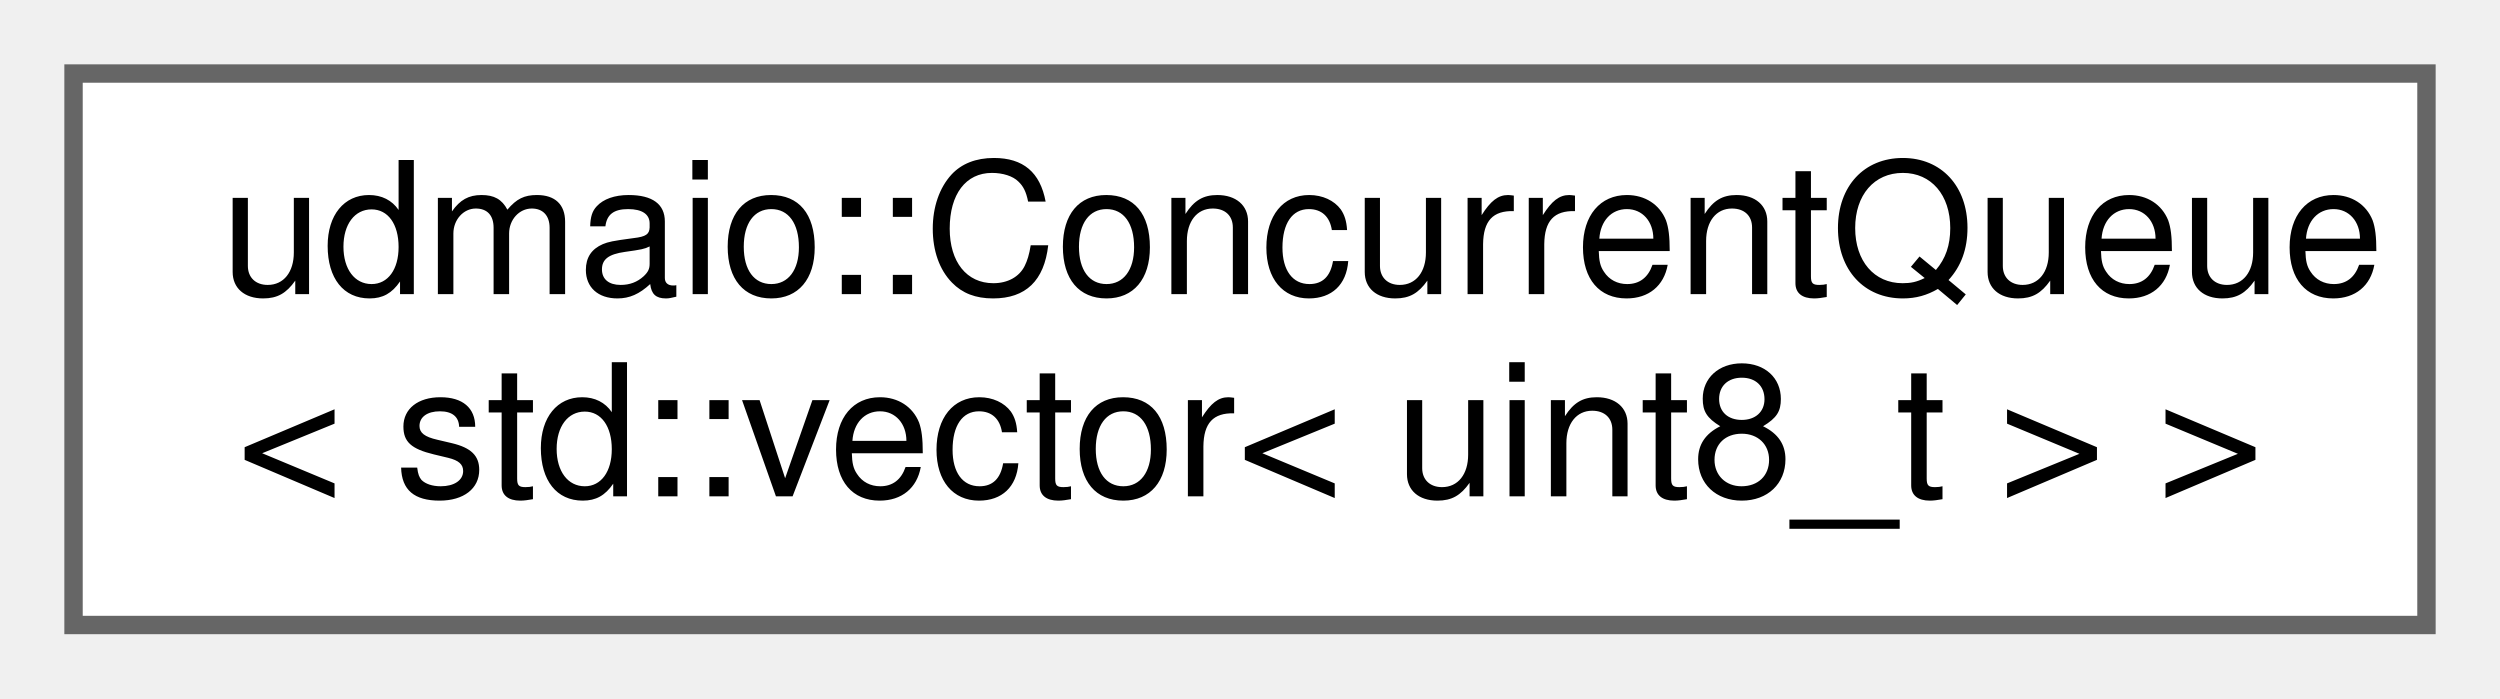
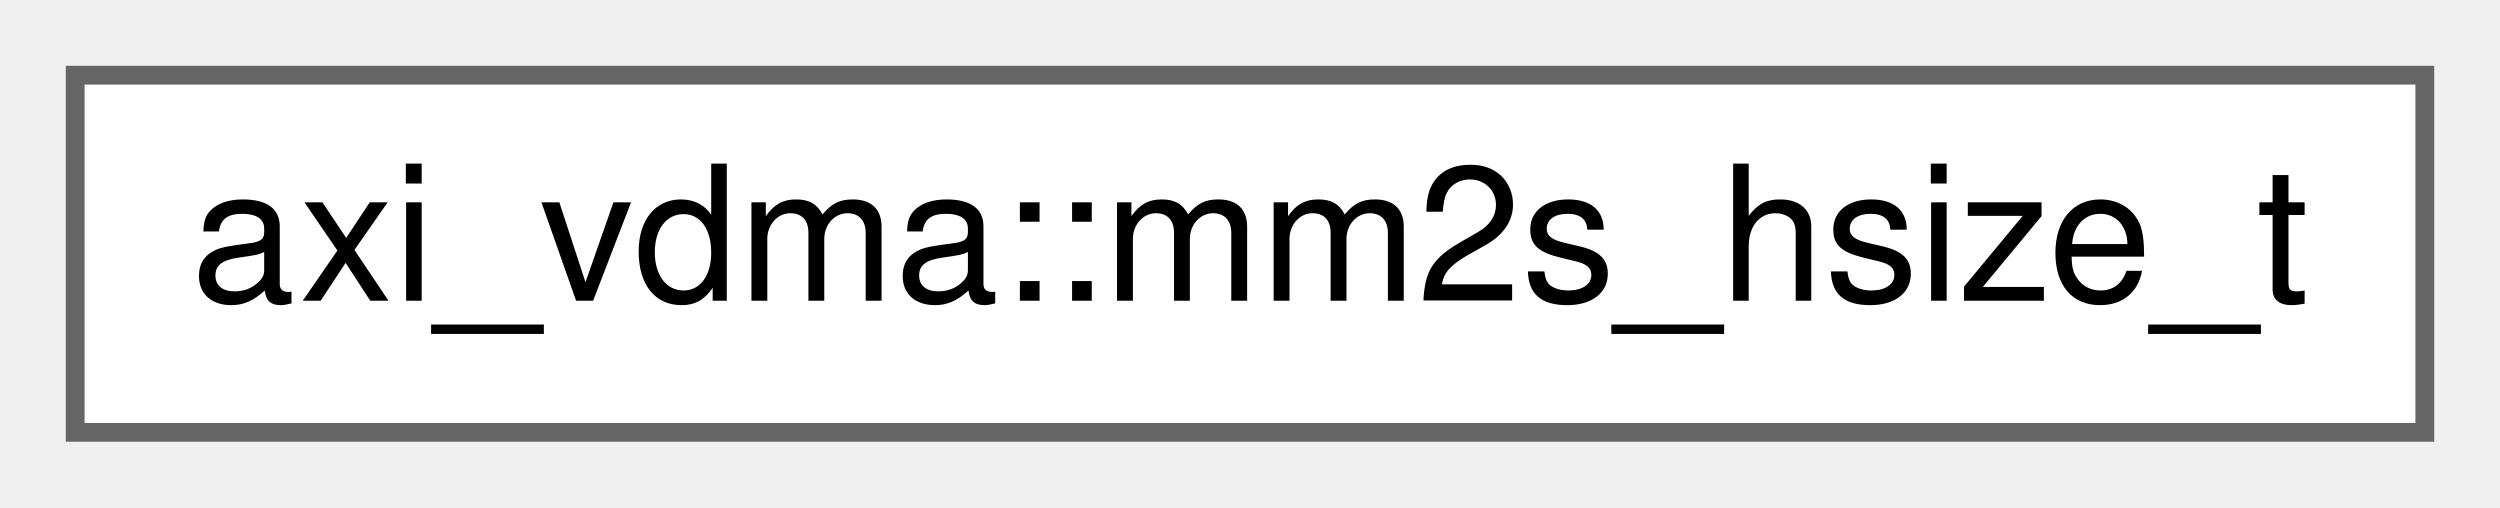
- <svg xmlns="http://www.w3.org/2000/svg" xmlns:xlink="http://www.w3.org/1999/xlink" width="136pt" height="38pt" viewBox="0.00 0.00 136.00 38.00">
-   <g id="graph0" class="graph" transform="scale(1 1) rotate(0) translate(4 34)">
+ <svg xmlns="http://www.w3.org/2000/svg" xmlns:xlink="http://www.w3.org/1999/xlink" width="133pt" height="27pt" viewBox="0.00 0.00 133.00 27.00">
+   <g id="graph0" class="graph" transform="scale(1 1) rotate(0) translate(4 23)">
    <g id="node1" class="node">
      <g id="a_node1">
-         <a xlink:href="classudmaio_1_1_concurrent_queue.html" target="_top" xlink:title=" ">
-           <polygon fill="white" stroke="#666666" points="128,-30 0,-30 0,0 128,0 128,-30" />
-           <text text-anchor="start" x="8" y="-18" font-family="Helvetica,sans-Serif" font-size="10.00">udmaio::ConcurrentQueue</text>
-           <text text-anchor="middle" x="64" y="-7" font-family="Helvetica,sans-Serif" font-size="10.00">&lt; std::vector&lt; uint8_t &gt; &gt;</text>
+         <a xlink:href="structaxi__vdma_1_1mm2s__hsize__t.html" target="_top" xlink:title=" ">
+           <polygon fill="white" stroke="#666666" points="125,-19 0,-19 0,0 125,0 125,-19" />
+           <text text-anchor="middle" x="62.5" y="-7" font-family="Helvetica,sans-Serif" font-size="10.00">axi_vdma::mm2s_hsize_t</text>
        </a>
      </g>
    </g>
  </g>
</svg>
